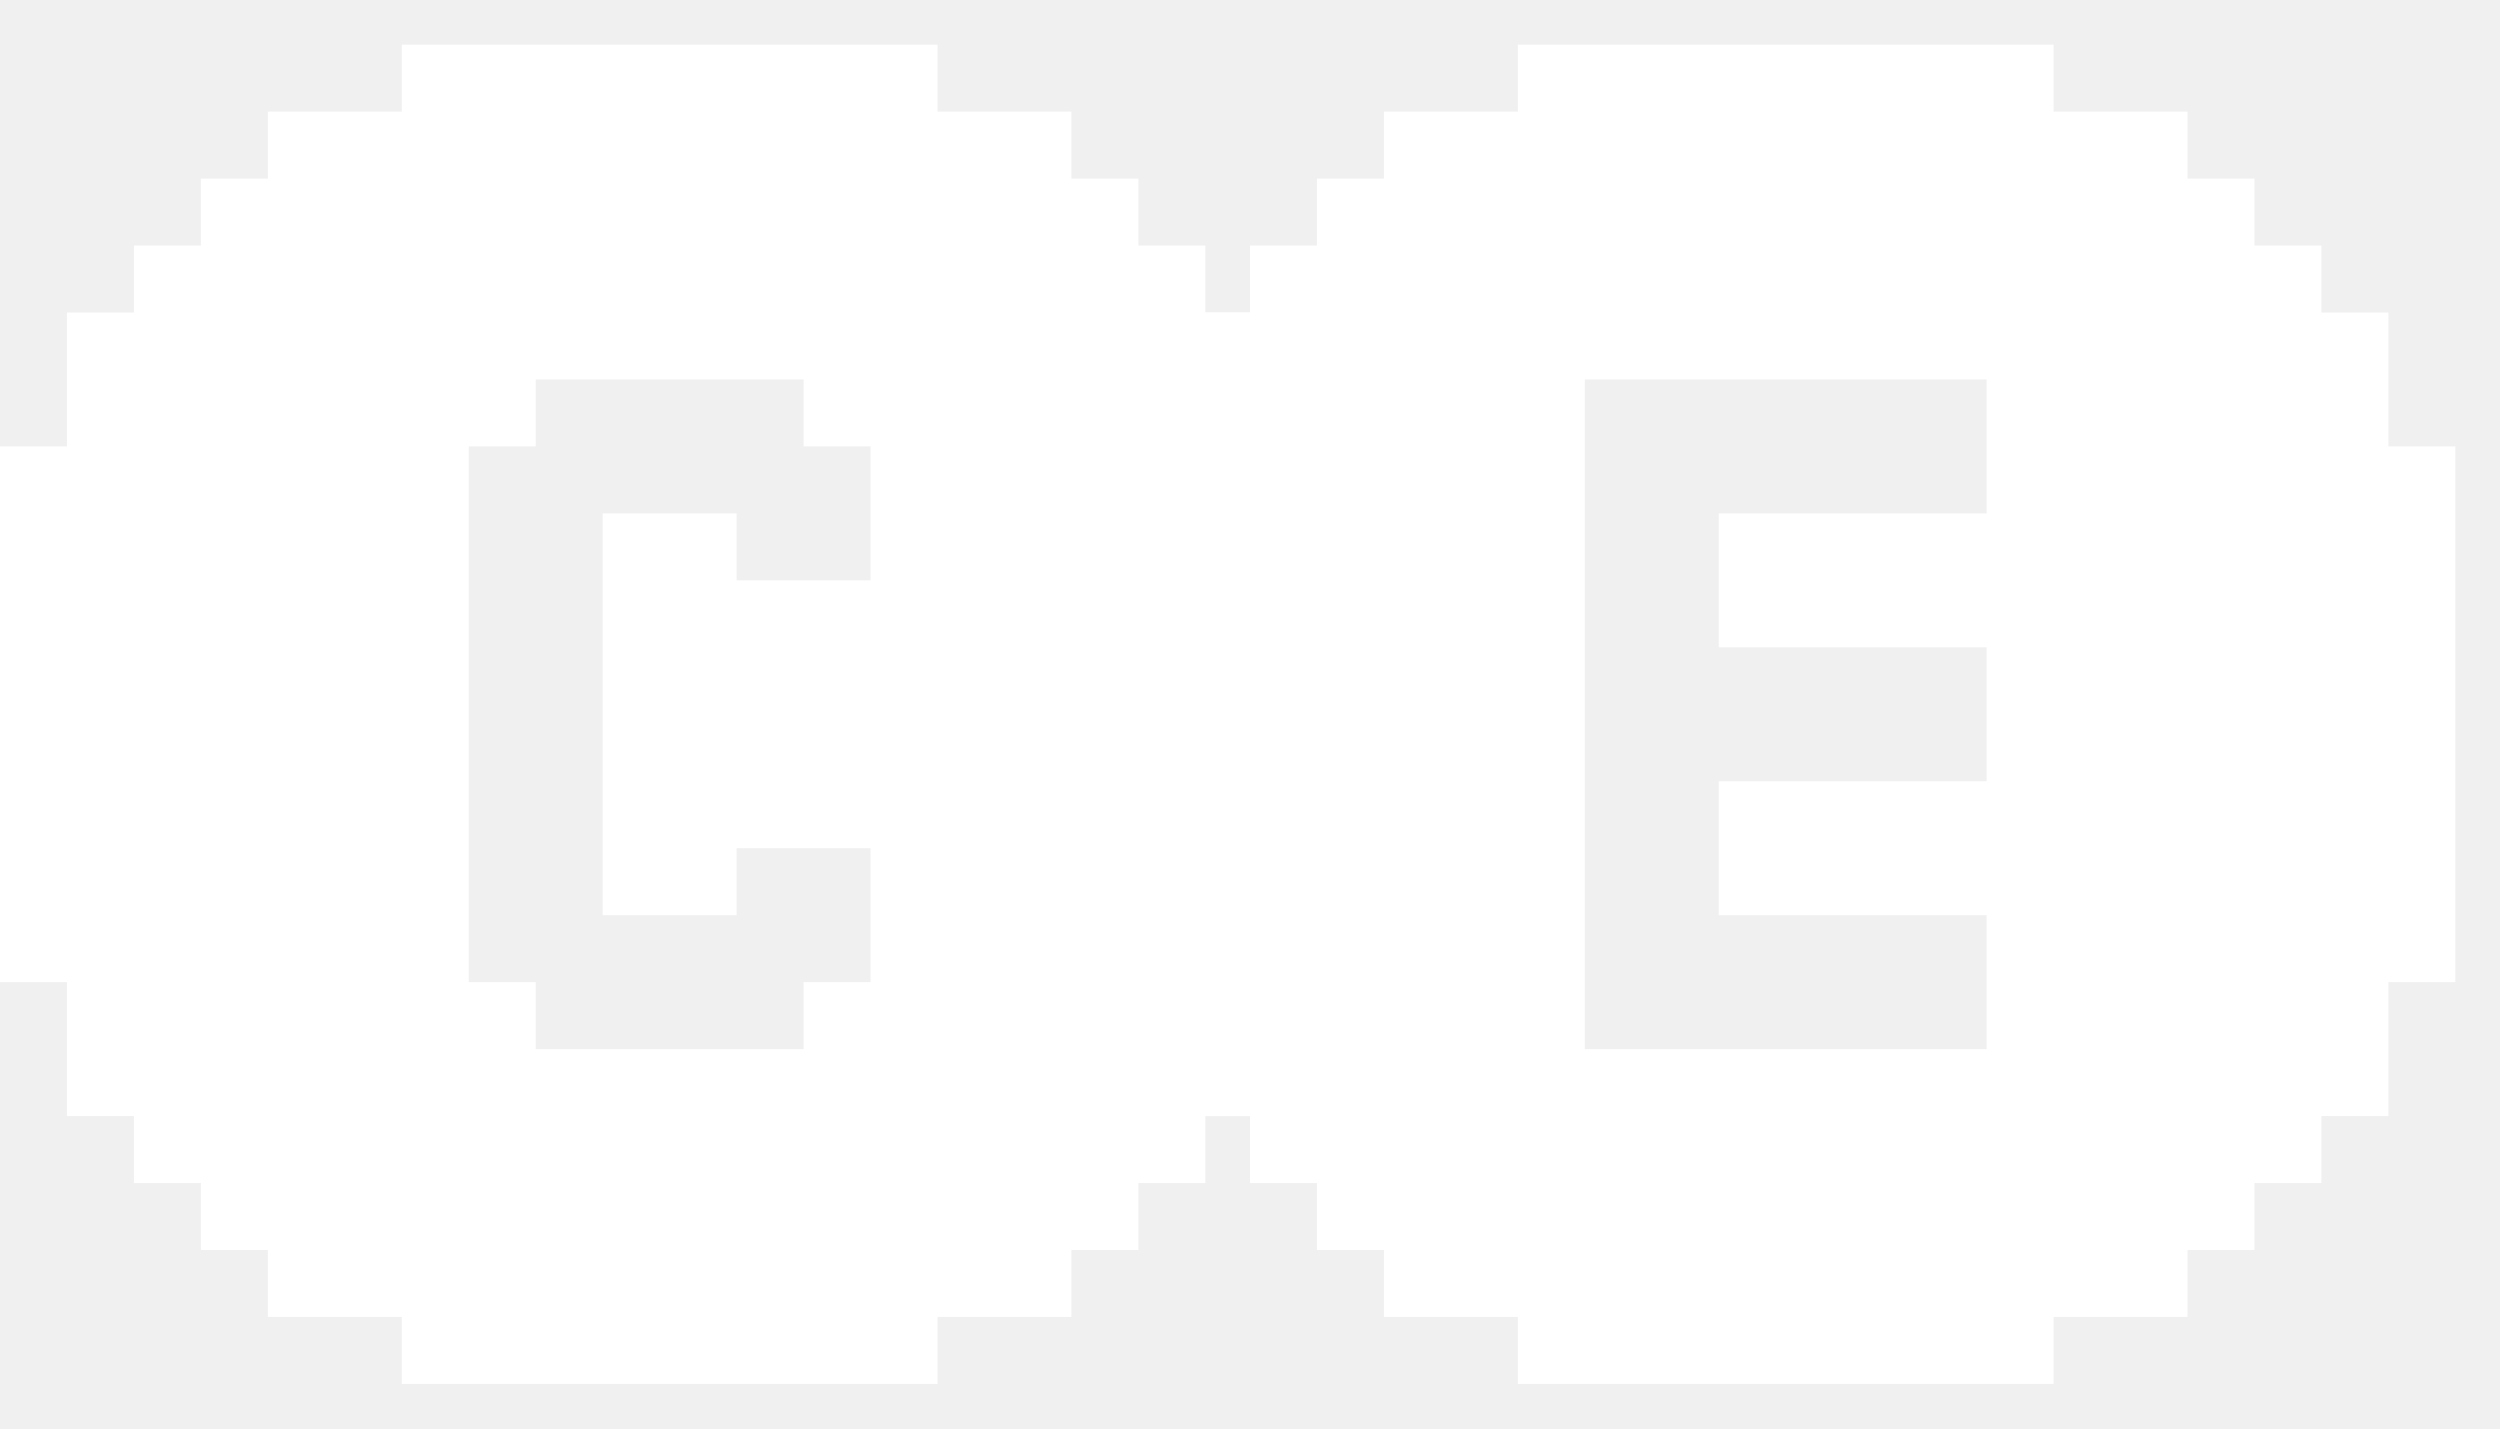
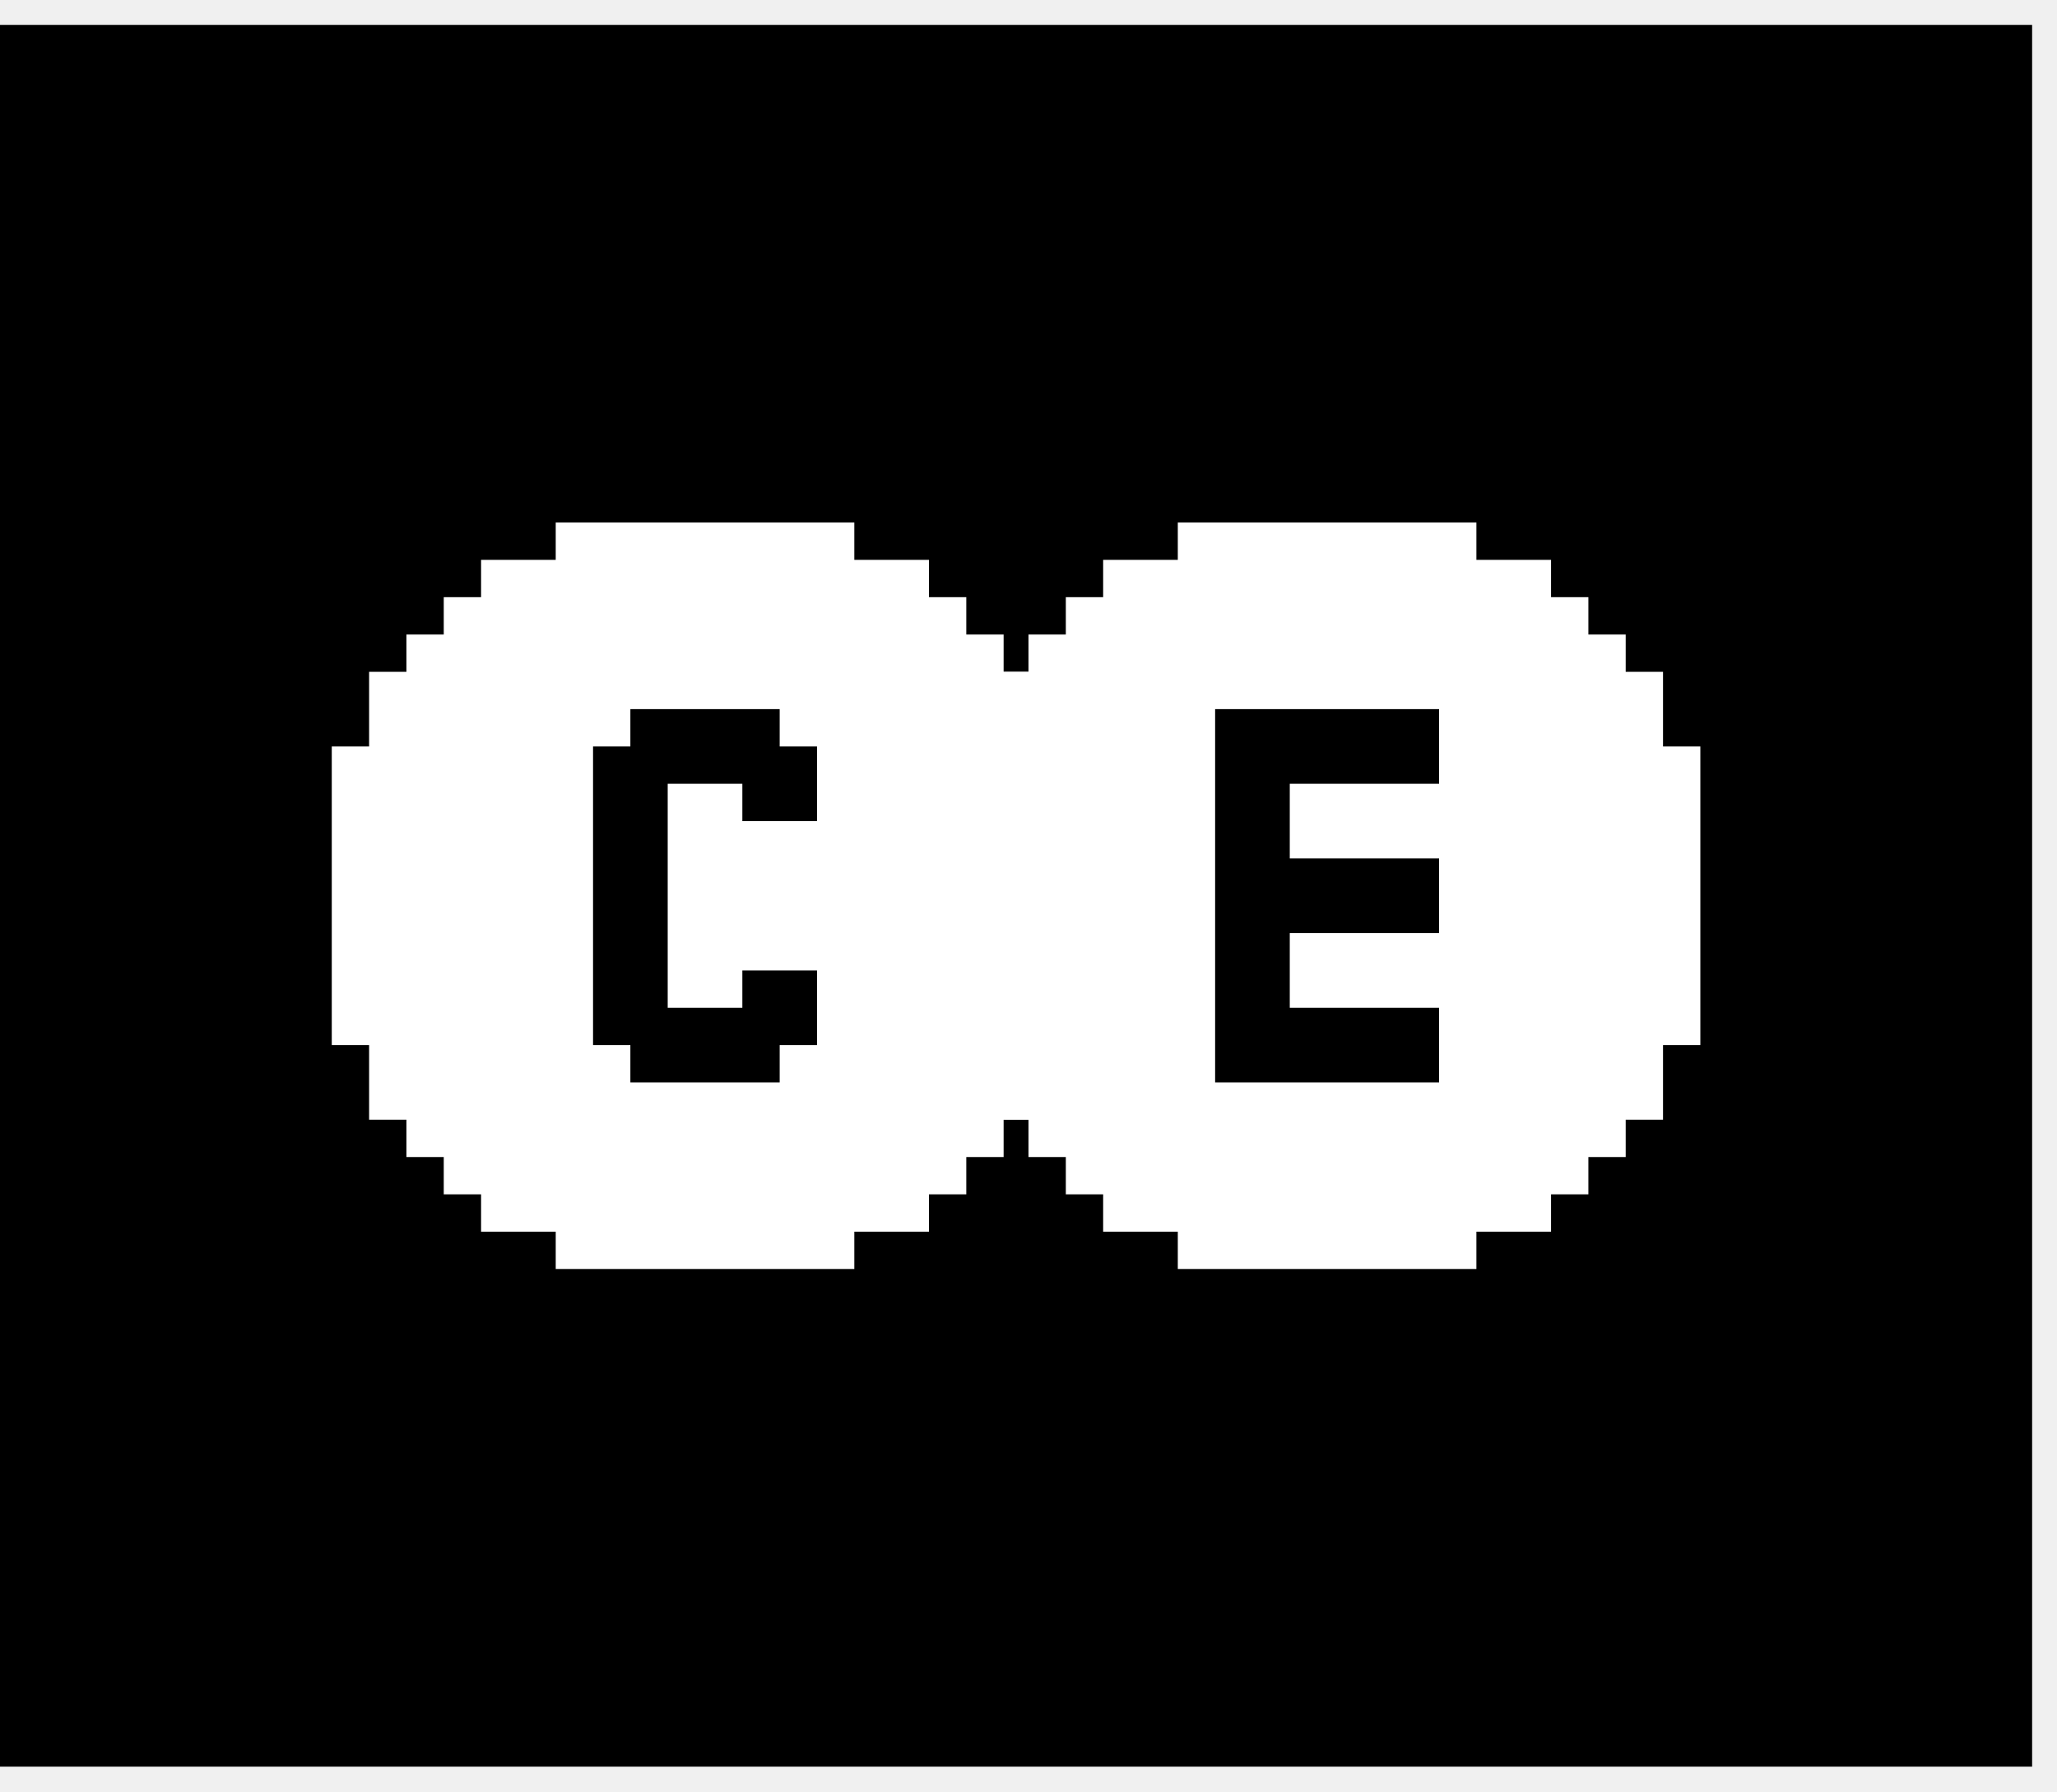
- <svg xmlns="http://www.w3.org/2000/svg" width="42" height="24" viewBox="0 0 42 24" fill="none">
-   <g clip-path="url(#clip0_82288_209)">
-     <path d="M15.75 0.75V1.875H18V3H19.125V4.125H20.25V5.25H21.375V7.5H22.5V16.5H21.375V18.75H20.25V19.875H19.125V21H18V22.125H15.75V23.25H6.75V22.125H4.5V21H3.375V19.875H2.25V18.75H1.125V16.5H0V7.5H1.125V5.25H2.25V4.125H3.375V3H4.5V1.875H6.75V0.75H15.75ZM9 6.375V7.5H7.875V16.5H9V17.625H13.5V16.5H14.625V14.25H12.375V15.375H10.125V8.625H12.375V9.75H14.625V7.5H13.5V6.375H9Z" fill="white" />
-     <g clip-path="url(#clip1_82288_209)">
-       <path d="M34.5 0.75V1.875H36.75V3H37.875V4.125H39V5.25H40.125V7.5H41.25V16.5H40.125V18.75H39V19.875H37.875V21H36.75V22.125H34.5V23.25H25.5V22.125H23.25V21H22.125V19.875H21V18.75H19.875V16.5H18.75V7.5H19.875V5.25H21V4.125H22.125V3H23.25V1.875H25.5V0.75H34.5ZM26.625 6.375V17.625H33.375V15.375H28.875V13.125H33.375V10.875H28.875V8.625H33.375V6.375H26.625Z" fill="white" />
+ <svg xmlns="http://www.w3.org/2000/svg" width="62" height="54" viewBox="0 0 62 54" fill="none">
+   <rect width="61.25" height="52.5" transform="translate(0 0.75)" fill="black" />
+   <g clip-path="url(#clip0_82288_214)">
+     <path d="M25.75 15.75V16.875H28V18H29.125V19.125H30.25V20.25H31.375V22.5H32.5V31.5H31.375V33.75H30.25V34.875H29.125V36H28V37.125H25.75V38.25H16.75V37.125H14.5V36H13.375V34.875H12.25V33.75H11.125V31.5H10V22.5H11.125V20.25H12.25V19.125H13.375V18H14.5V16.875H16.75V15.75H25.75ZM19 21.375V22.5H17.875V31.5H19V32.625H23.5V31.5H24.625V29.25H22.375V30.375H20.125V23.625H22.375V24.75H24.625V22.5H23.5V21.375H19Z" fill="white" />
+     <g clip-path="url(#clip1_82288_214)">
+       <path d="M44.5 15.75V16.875H46.75V18H47.875V19.125H49V20.25H50.125V22.5H51.25V31.5H50.125V33.75H49V34.875H47.875V36H46.75V37.125H44.5V38.25H35.5V37.125H33.25V36H32.125V34.875H31V33.75H29.875V31.5H28.75V22.5H29.875V20.25H31V19.125H32.125V18H33.25V16.875H35.5V15.75H44.5ZM36.625 21.375V32.625H43.375V30.375H38.875V28.125H43.375V25.875H38.875V23.625H43.375V21.375H36.625Z" fill="white" />
    </g>
  </g>
  <defs>
-     <clipPath id="clip0_82288_209">
-       <rect width="41.25" height="22.5" fill="white" transform="translate(0 0.75)" />
+     <clipPath id="clip0_82288_214">
+       <rect width="41.25" height="22.5" fill="white" transform="translate(10 15.75)" />
    </clipPath>
-     <clipPath id="clip1_82288_209">
-       <rect width="22.5" height="22.5" fill="white" transform="translate(18.75 0.75)" />
+     <clipPath id="clip1_82288_214">
+       <rect width="22.5" height="22.5" fill="white" transform="translate(28.75 15.75)" />
    </clipPath>
  </defs>
</svg>
